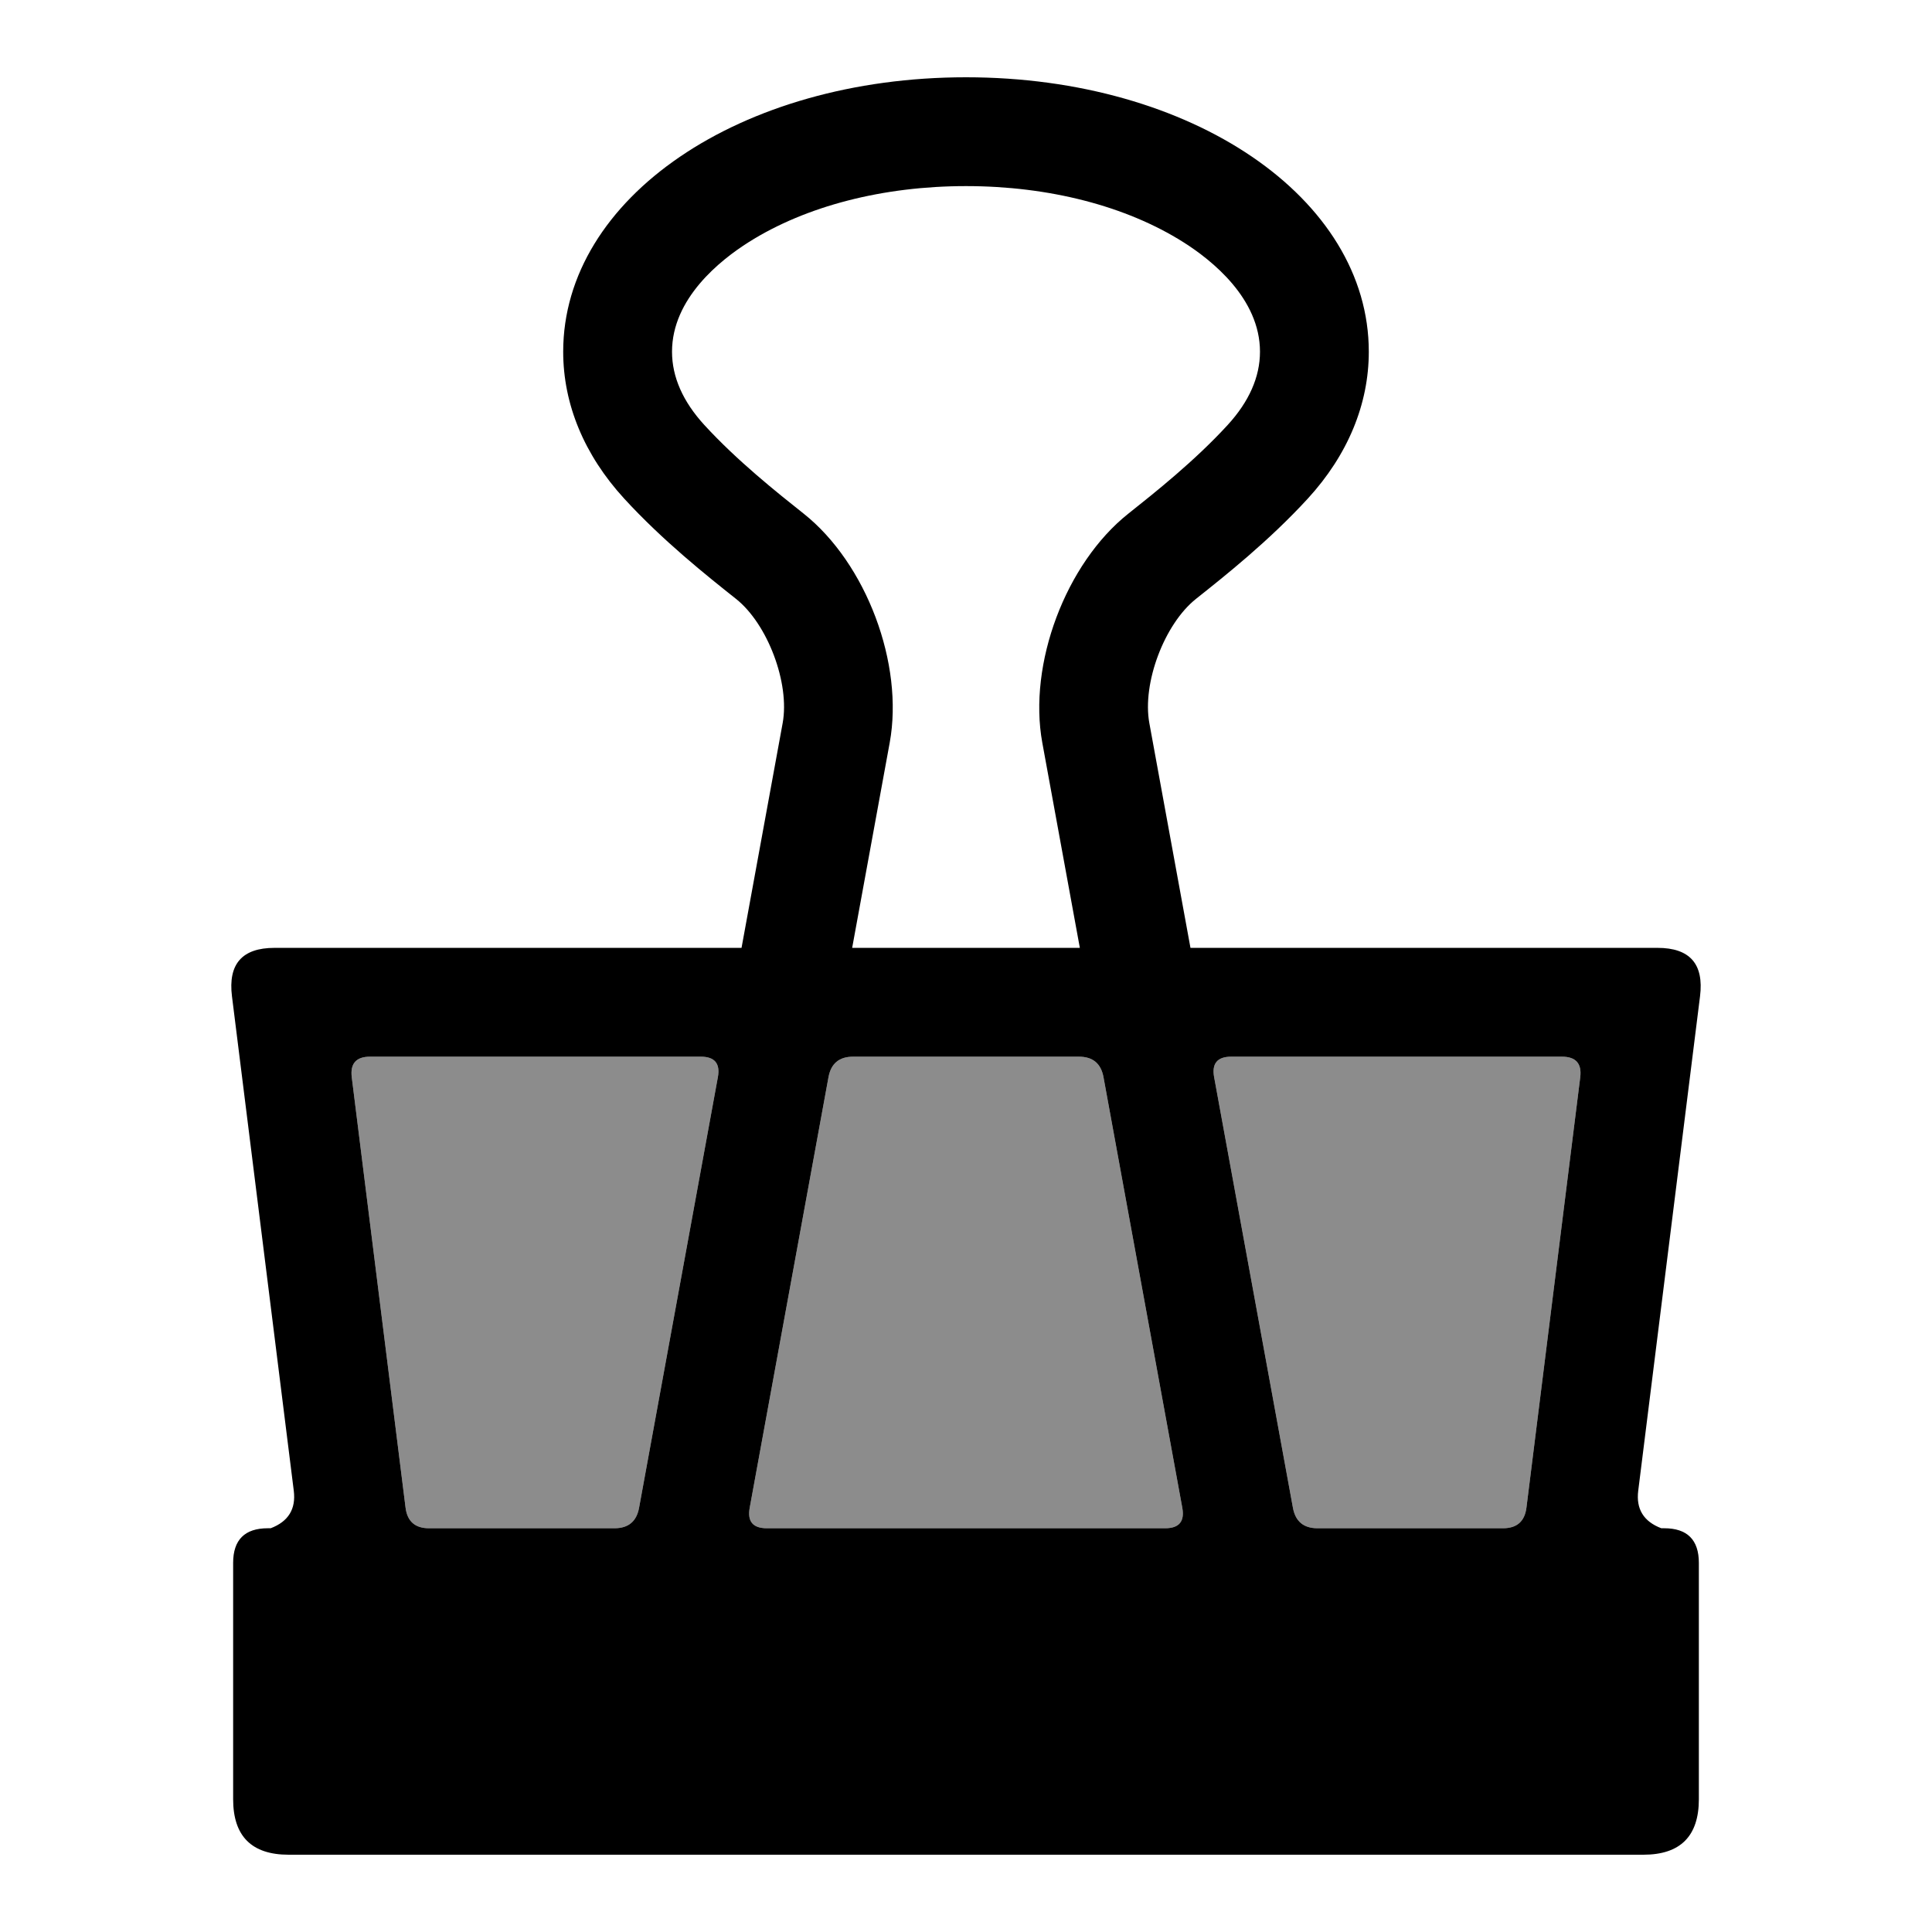
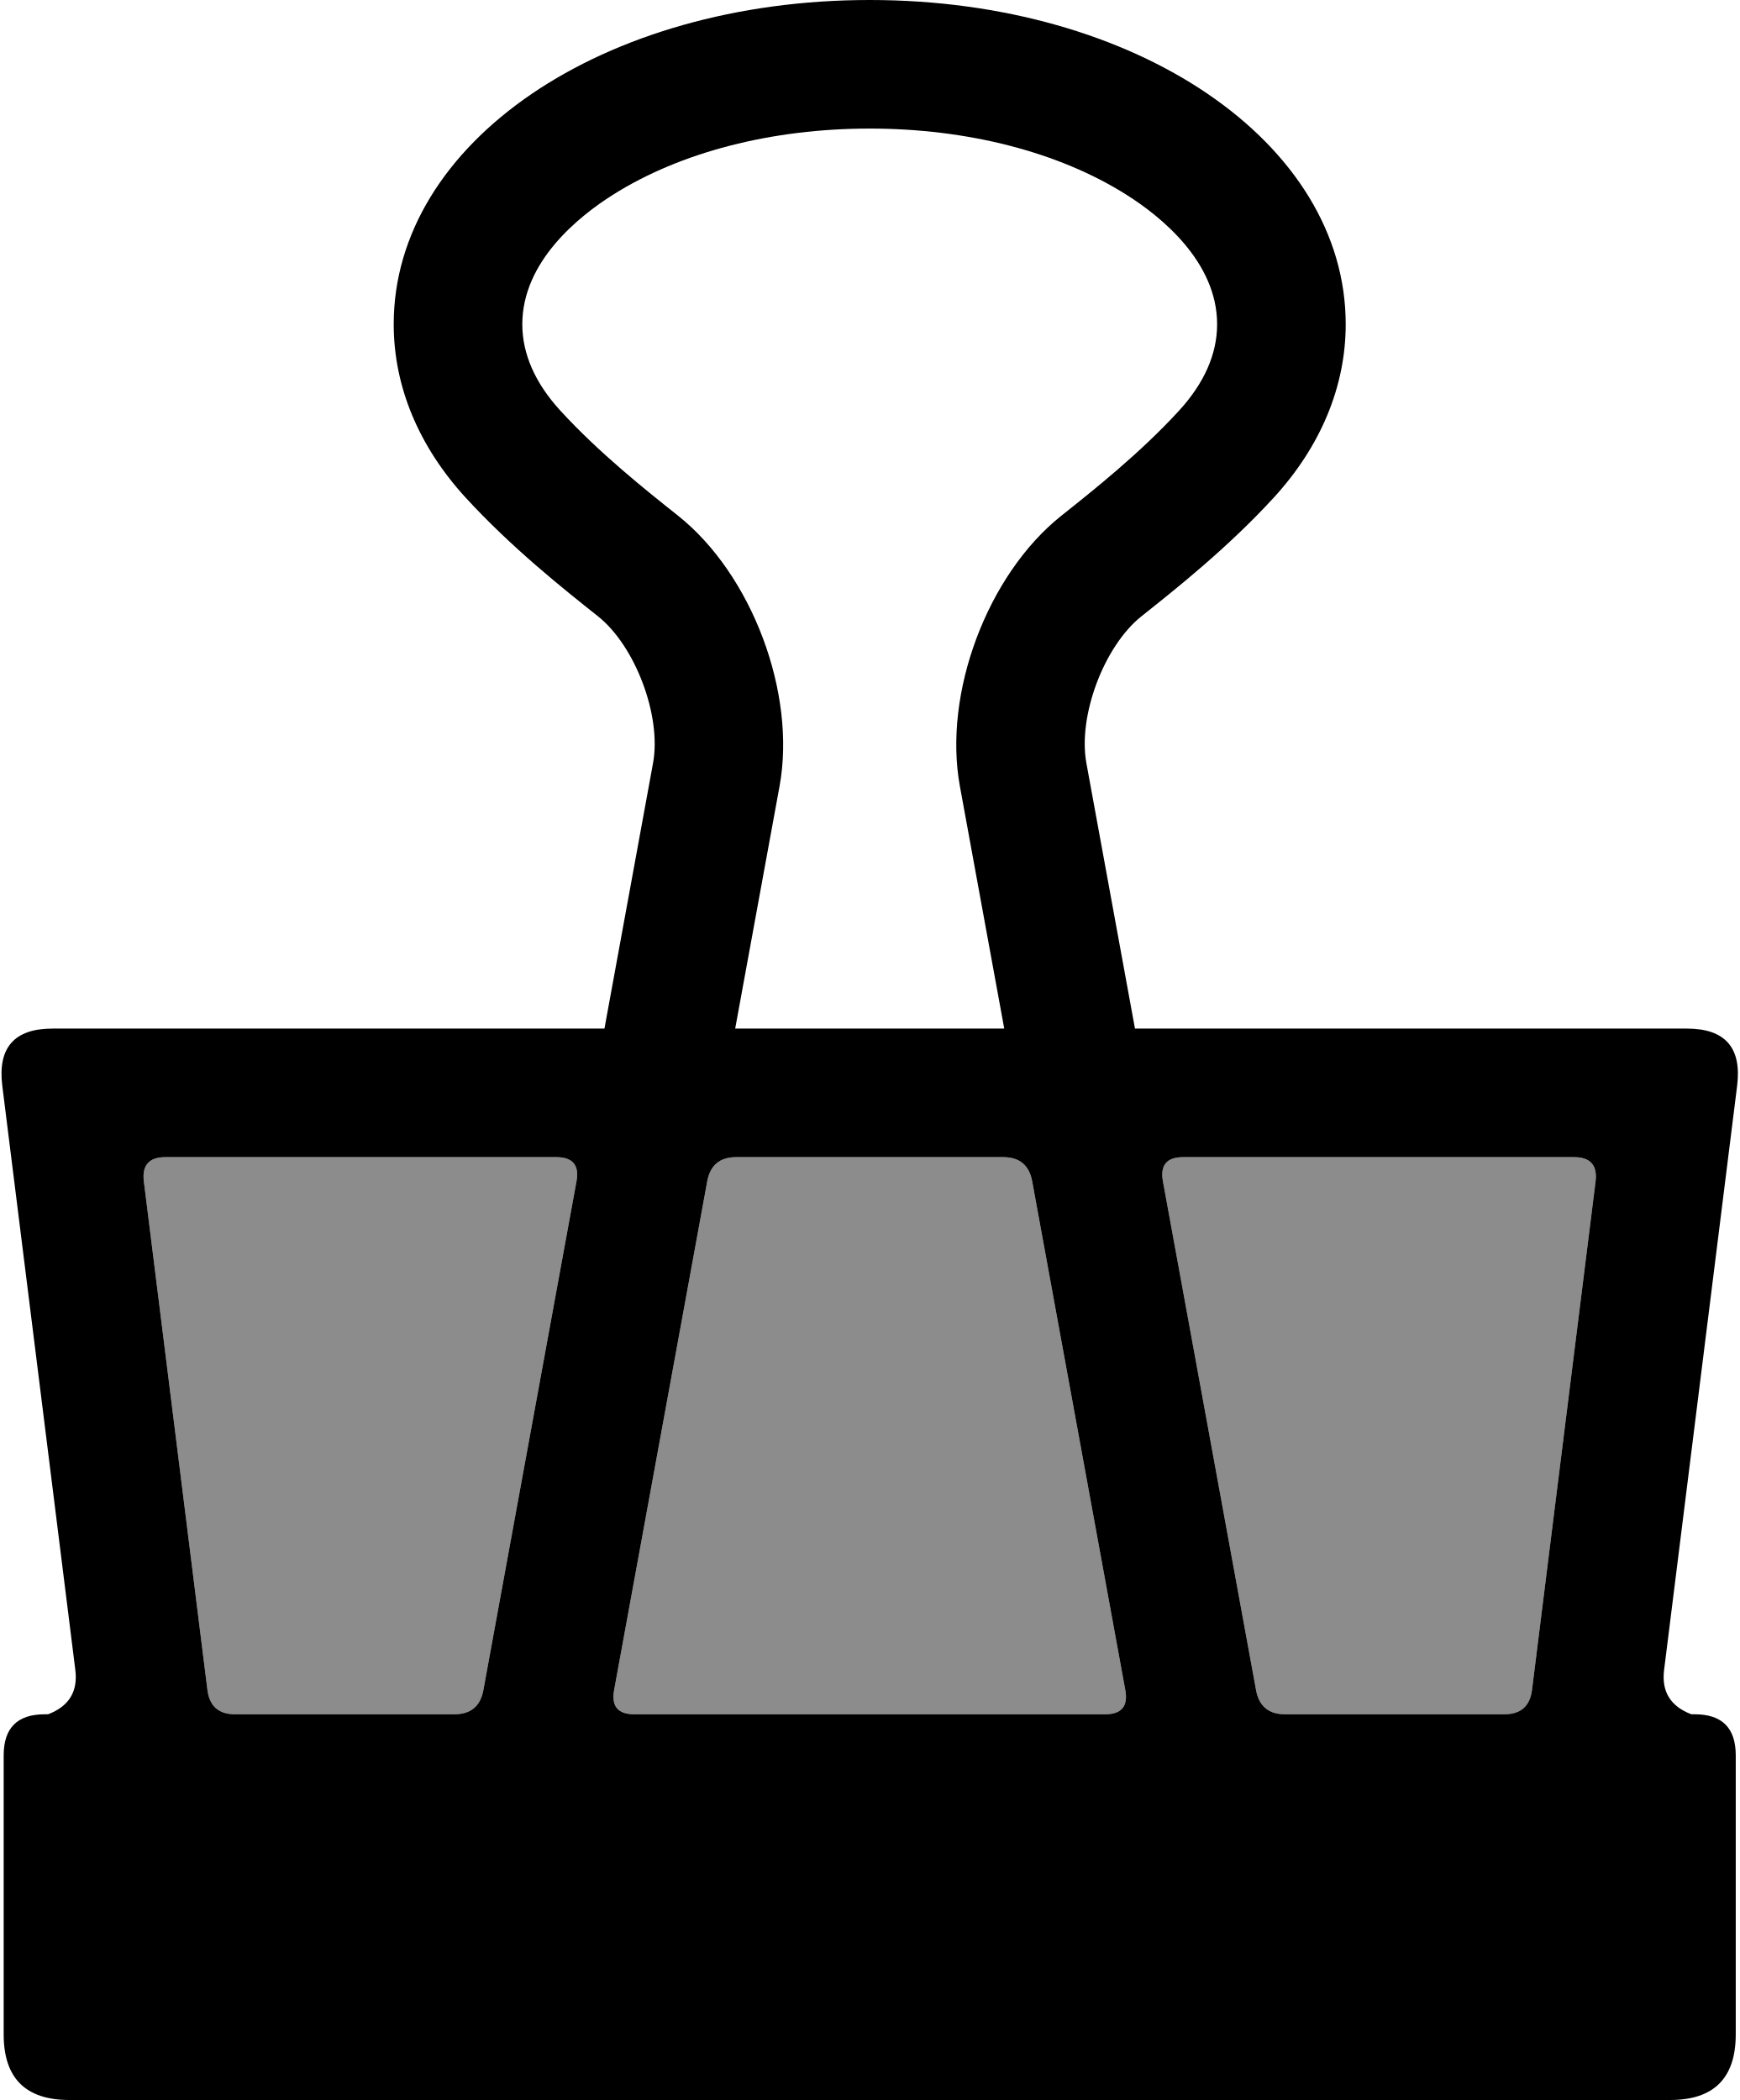
- <svg xmlns="http://www.w3.org/2000/svg" viewBox="0 0 512 512">
-   <g transform="translate(256 256) scale(0.92) translate(-256 -256)">
+ <svg xmlns="http://www.w3.org/2000/svg" viewBox="44 0 424 512">
+   <g>
    <path fill="#000000" opacity="0.45" d="M216.391,288.024 Q217.471,282.122 223.471,282.122L288.527,282.122 Q294.527,282.122 295.607,288.024L318.304,412.057 Q319.384,417.959 313.384,417.959L198.615,417.959 Q192.615,417.959 193.695,412.057Z M94.559,412.005 Q95.303,417.959 101.303,417.959L154.748,417.959 Q160.748,417.959 161.828,412.057L184.525,288.024 Q185.605,282.122 179.605,282.122L84.325,282.122 Q78.325,282.122 79.069,288.076Z M327.476,288.024 Q326.396,282.122 332.396,282.122L427.676,282.122 Q433.676,282.122 432.932,288.076L417.441,412.005 Q416.697,417.959 410.697,417.959L357.253,417.959 Q351.253,417.959 350.173,412.057Z" />
    <path fill="#000000" fill-rule="evenodd" d="M455.185,250.775 H320.659 l-11.846,-64.738c-2.1,-11.475 4.307,-28.536 13.452,-35.801c8.393,-6.668 21.076,-16.743 32.209,-28.891c11.484,-12.532 17.555,-27.156 17.555,-42.29C372.03,34.725 321.064,0 256,0S139.97,34.725 139.97,79.056c0,15.131 6.069,29.752 17.547,42.281c11.138,12.156 23.829,22.239 32.228,28.909c9.135,7.257 15.542,24.316 13.442,35.792l-11.846,64.738 H56.815 Q42.815,250.775 44.561,264.743 L62.362,407.151 Q63.350,415.055 55.714,417.959 H54.896 Q44.896,417.959 44.896,427.959 V496.000 Q44.896,512.000 60.896,512.000 H451.104 Q467.104,512.000 467.104,496.000 V427.959 Q467.104,417.959 457.104,417.959 H456.286 Q448.650,415.055 449.638,407.151 L467.439,264.743 Q469.185,250.775 455.185,250.775 Z M180.63,100.161c-6.18,-6.745 -9.313,-13.845 -9.313,-21.105c0,-15.327 13.84,-26.357 22.09,-31.566c16.481,-10.41 38.711,-16.143 62.593,-16.143s46.111,5.732 62.593,16.143c8.251,5.21 22.09,16.24 22.09,31.566c0,7.261 -3.136,14.364 -9.318,21.11c-9.461,10.323 -20.977,19.473 -28.607,25.535c-18.043,14.333 -28.927,43.315 -24.779,65.98l10.814,59.094h-65.584l10.814,-59.094c4.148,-22.666 -6.735,-51.647 -24.78,-65.98C201.617,119.644 190.094,110.49 180.63,100.161z M216.391,288.024 Q217.471,282.122 223.471,282.122L288.527,282.122 Q294.527,282.122 295.607,288.024L318.304,412.057 Q319.384,417.959 313.384,417.959L198.615,417.959 Q192.615,417.959 193.695,412.057Z M94.559,412.005 Q95.303,417.959 101.303,417.959L154.748,417.959 Q160.748,417.959 161.828,412.057L184.525,288.024 Q185.605,282.122 179.605,282.122L84.325,282.122 Q78.325,282.122 79.069,288.076Z M327.476,288.024 Q326.396,282.122 332.396,282.122L427.676,282.122 Q433.676,282.122 432.932,288.076L417.441,412.005 Q416.697,417.959 410.697,417.959L357.253,417.959 Q351.253,417.959 350.173,412.057Z" />
  </g>
</svg>
